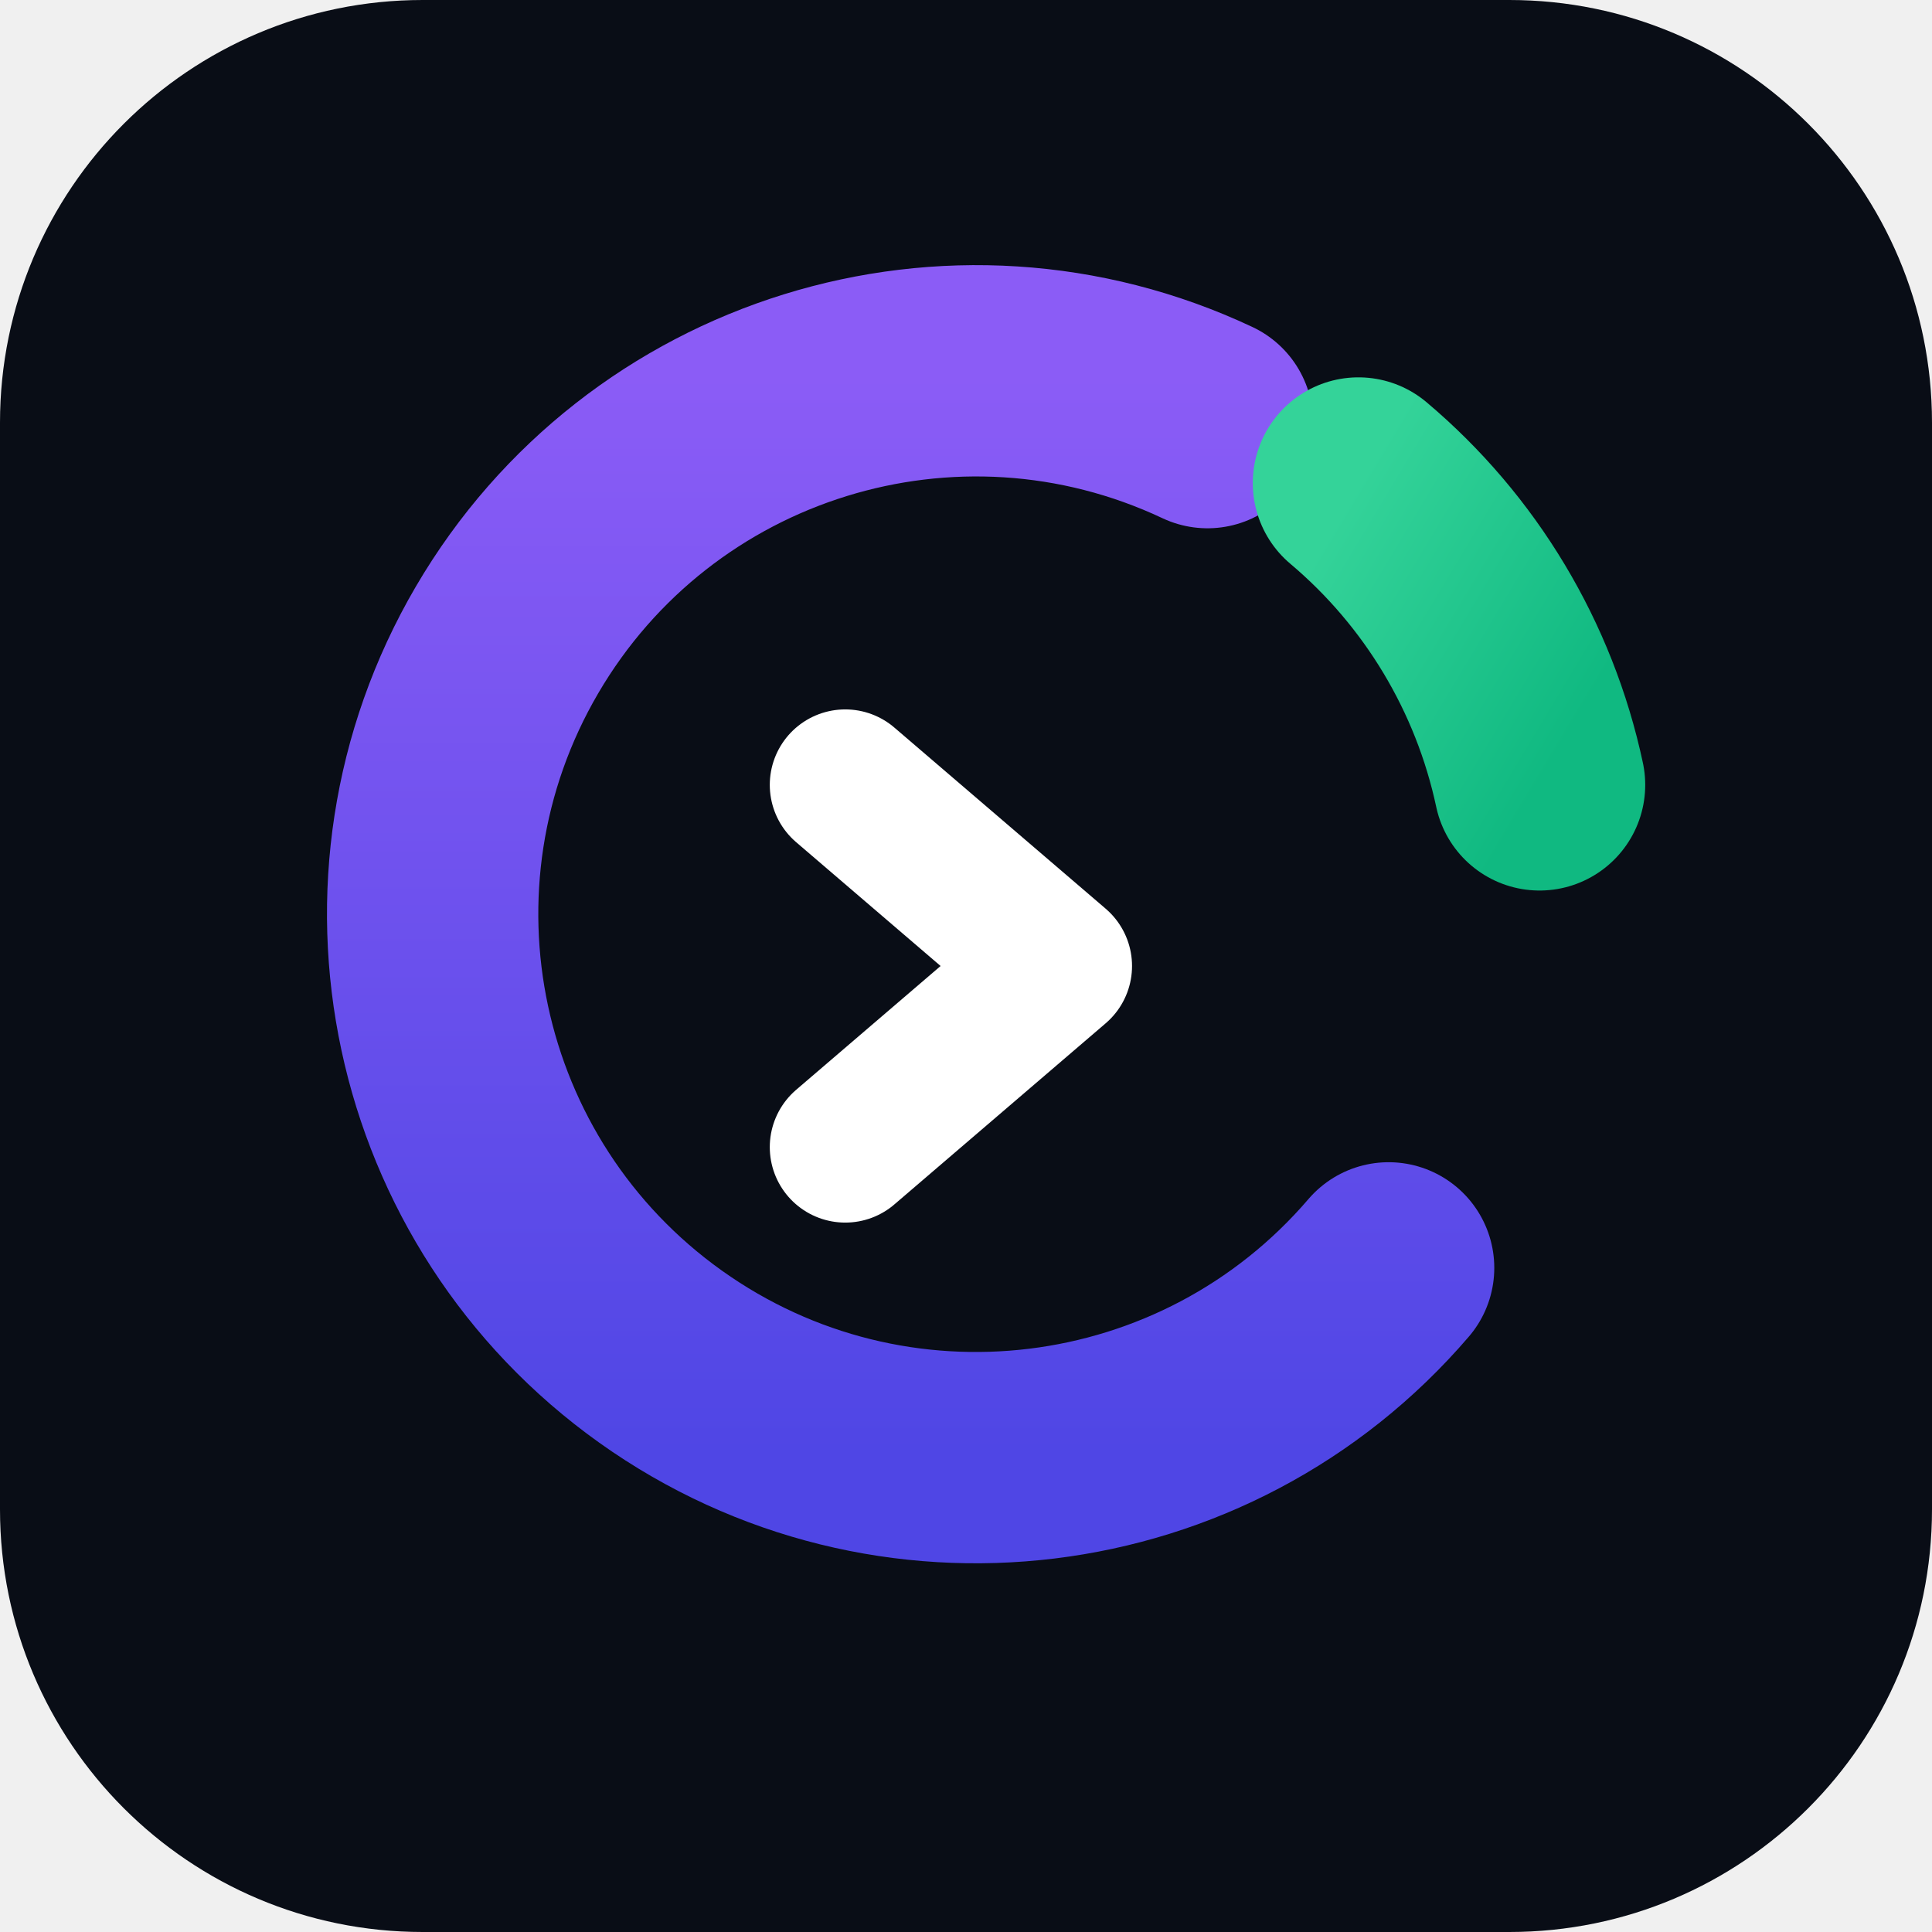
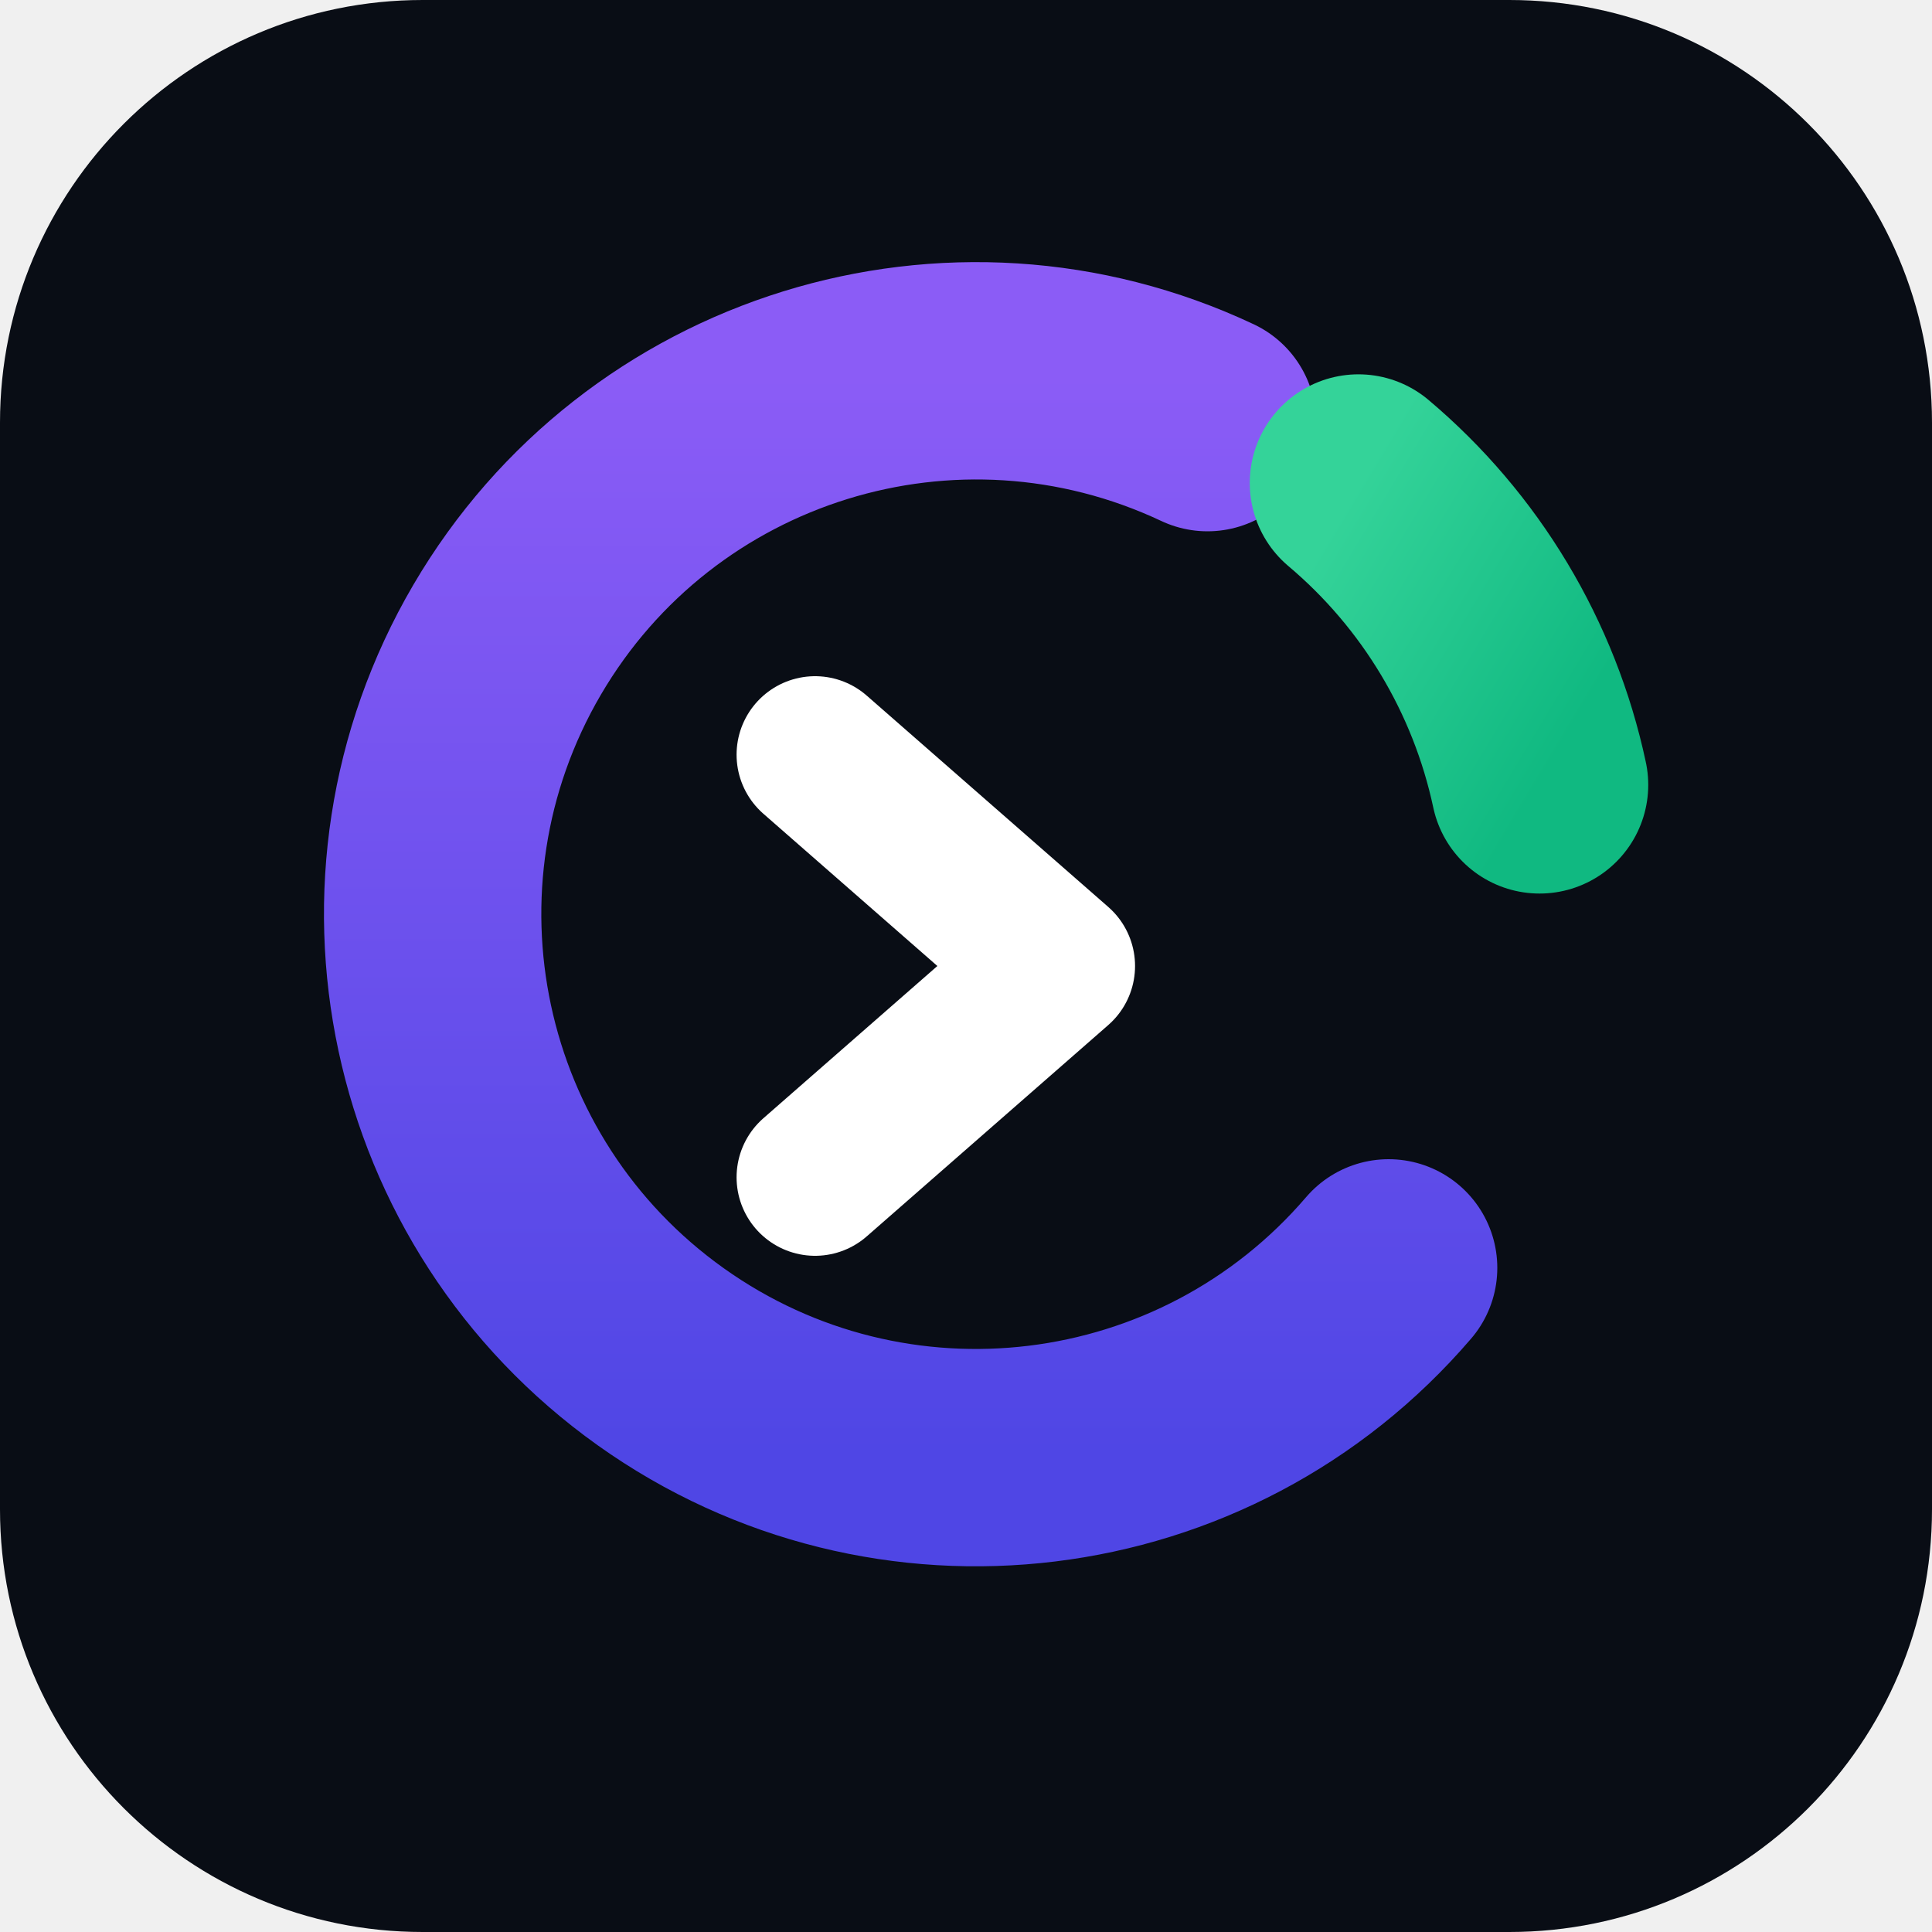
<svg xmlns="http://www.w3.org/2000/svg" viewBox="0 0 32 32" width="32" height="32">
  <defs>
    <linearGradient id="favBody" x1="0%" y1="100%" x2="0%" y2="0%">
      <stop offset="0%" stop-color="#4F46E5" />
      <stop offset="100%" stop-color="#8B5CF6" />
    </linearGradient>
    <linearGradient id="favMutant" x1="0%" y1="0%" x2="100%" y2="100%">
      <stop offset="0%" stop-color="#34D399" />
      <stop offset="100%" stop-color="#10B981" />
    </linearGradient>
  </defs>
-   <rect width="32" height="32" rx="7" fill="#090D16" />
-   <path d="M 23 21 A 9 9 0 1 1 20 7" fill="none" stroke="url(#favBody)" stroke-width="3.5" stroke-linecap="round" />
-   <path d="M 22.5 8 A 9 9 0 0 1 25.5 13" fill="none" stroke="url(#favMutant)" stroke-width="3.5" stroke-linecap="round" />
-   <path d="M 14 13 L 17.5 16 L 14 19" fill="none" stroke="#FFFFFF" stroke-width="2.5" stroke-linecap="round" stroke-linejoin="round" />
+   <rect width="32" height="32" rx="7" fill="#090D15" />
+   <path d="M 23 21 A 9 9 0 1 1 20 7" fill="none" stroke="url(#favBody)" stroke-width="3.6" stroke-linecap="round" />
+   <path d="M 22.5 8 A 9 9 0 0 1 25.5 13" fill="none" stroke="url(#favMutant)" stroke-width="3.6" stroke-linecap="round" />
+   <path d="M 13.5 12.5 L 17.5 16 L 13.5 19.5" fill="none" stroke="#FFFFFF" stroke-width="2.6" stroke-linecap="round" stroke-linejoin="round" />
</svg>
